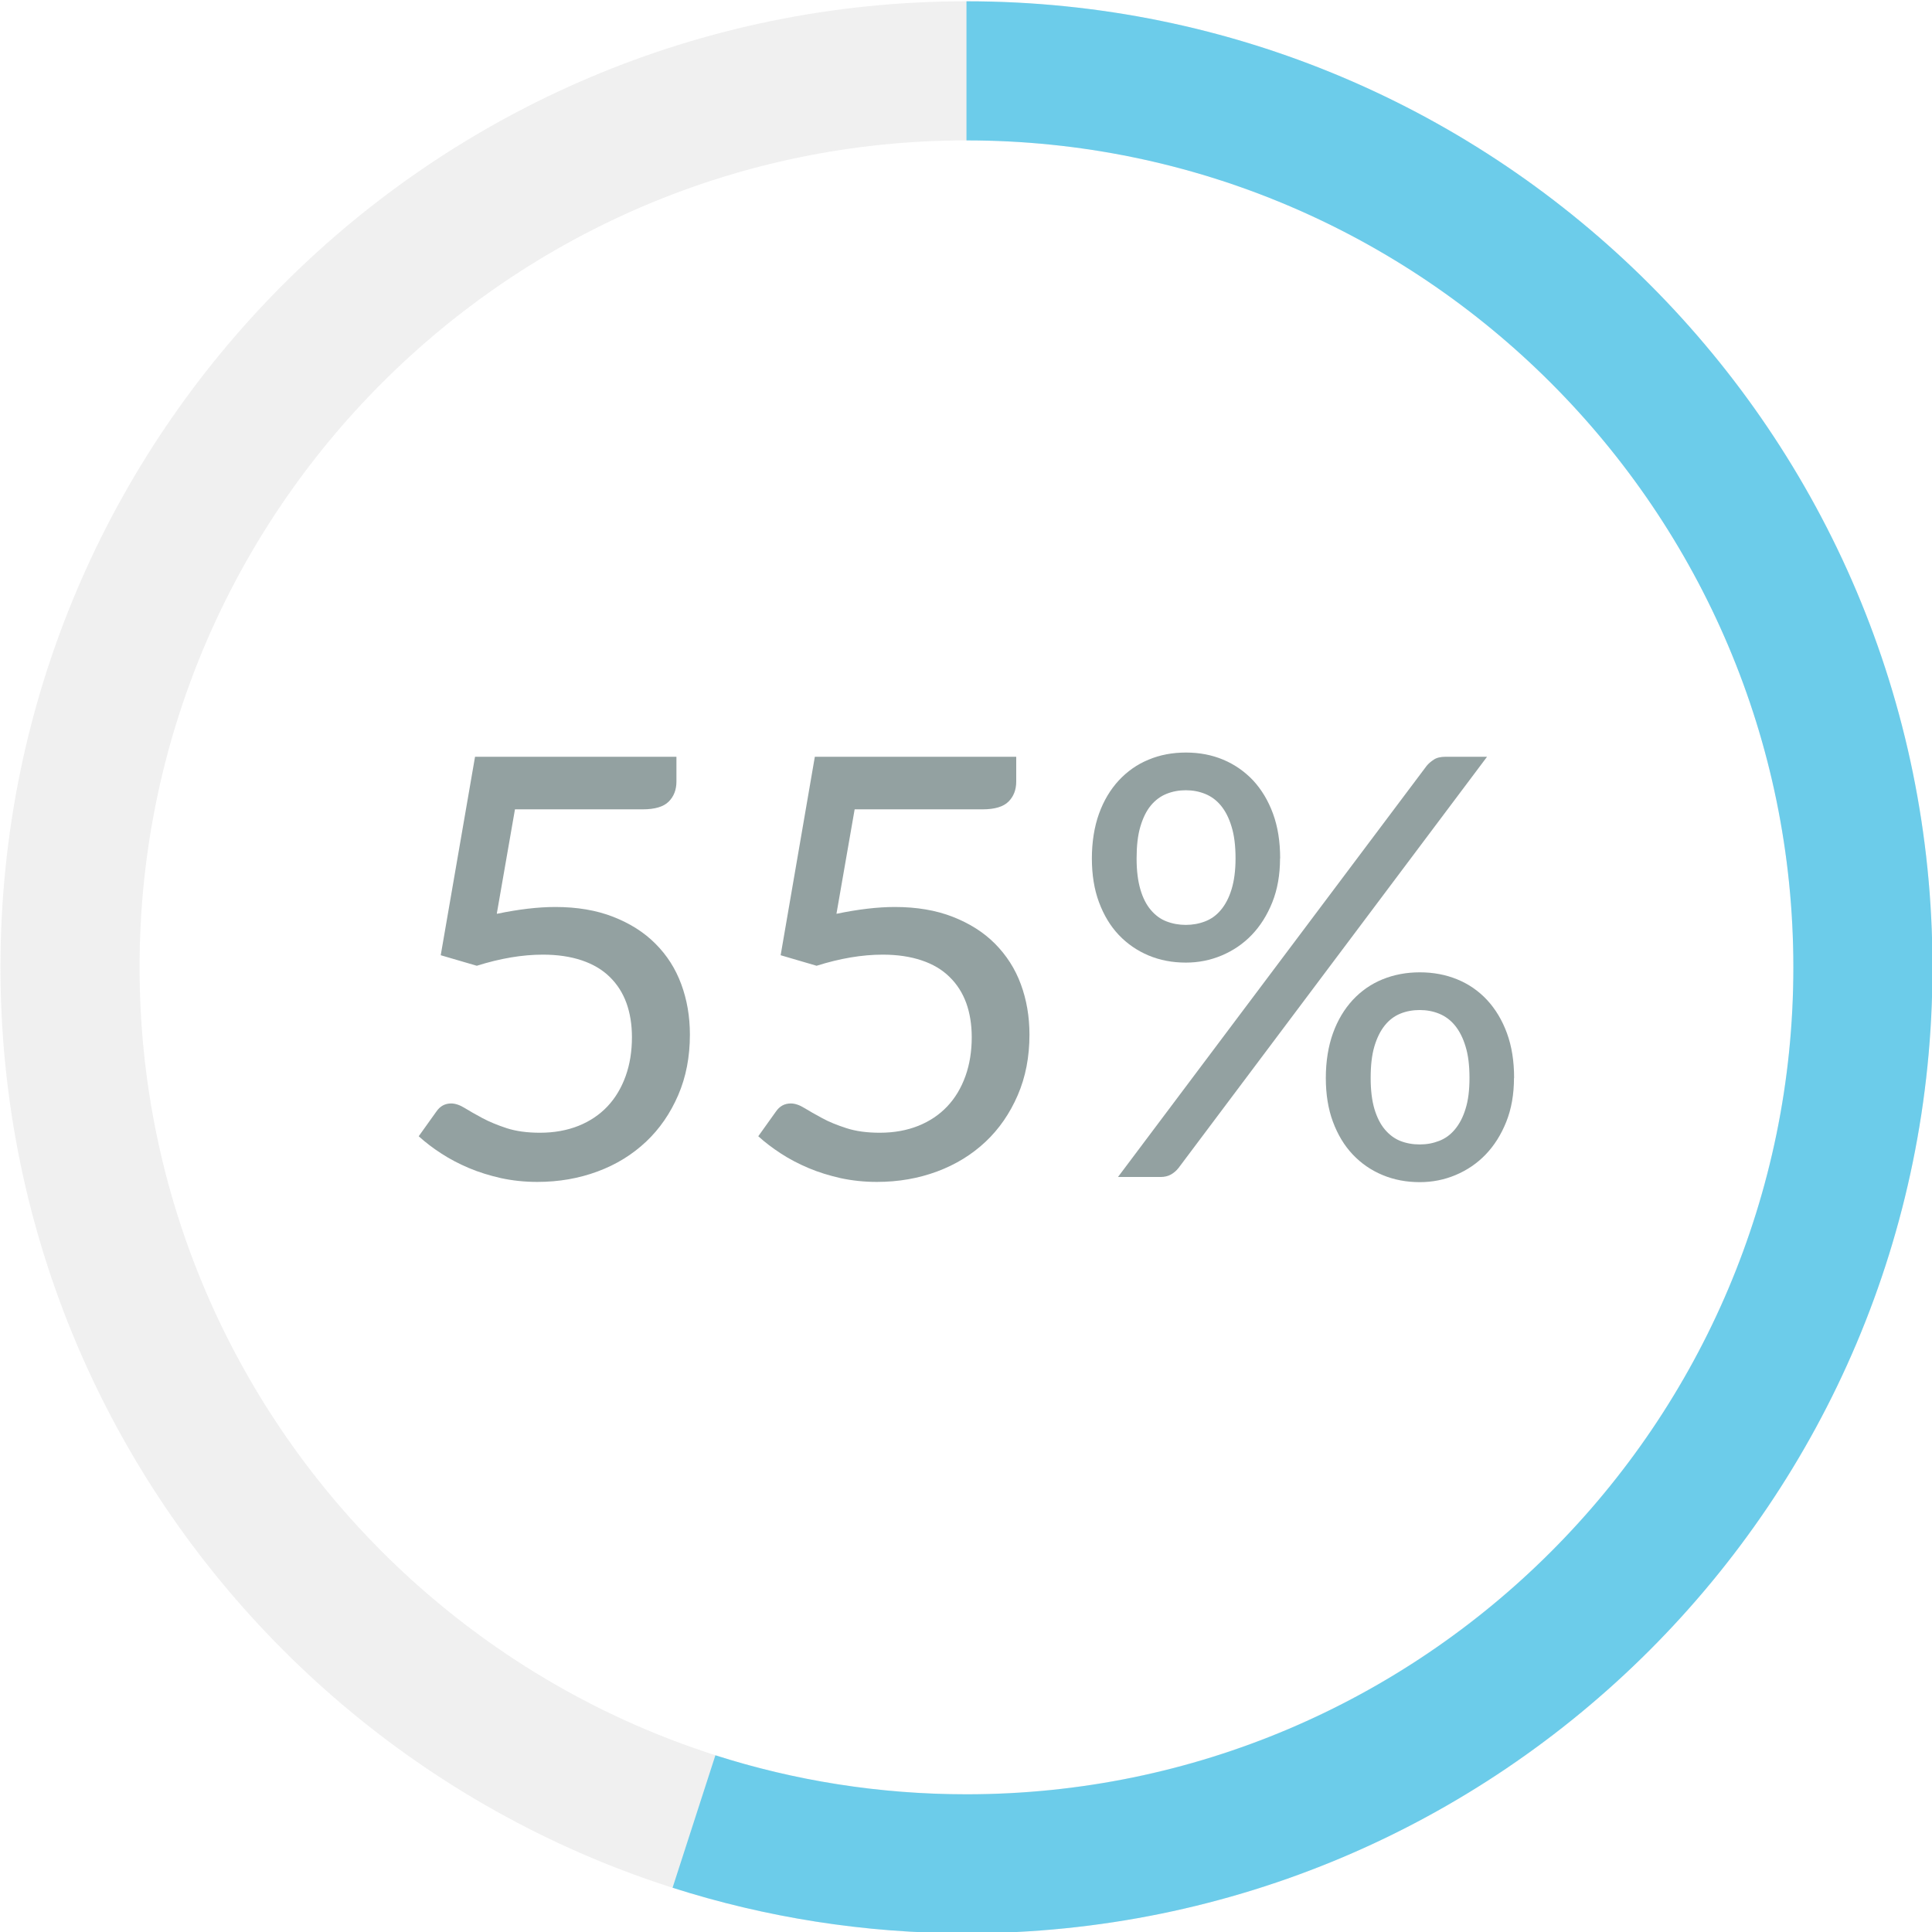
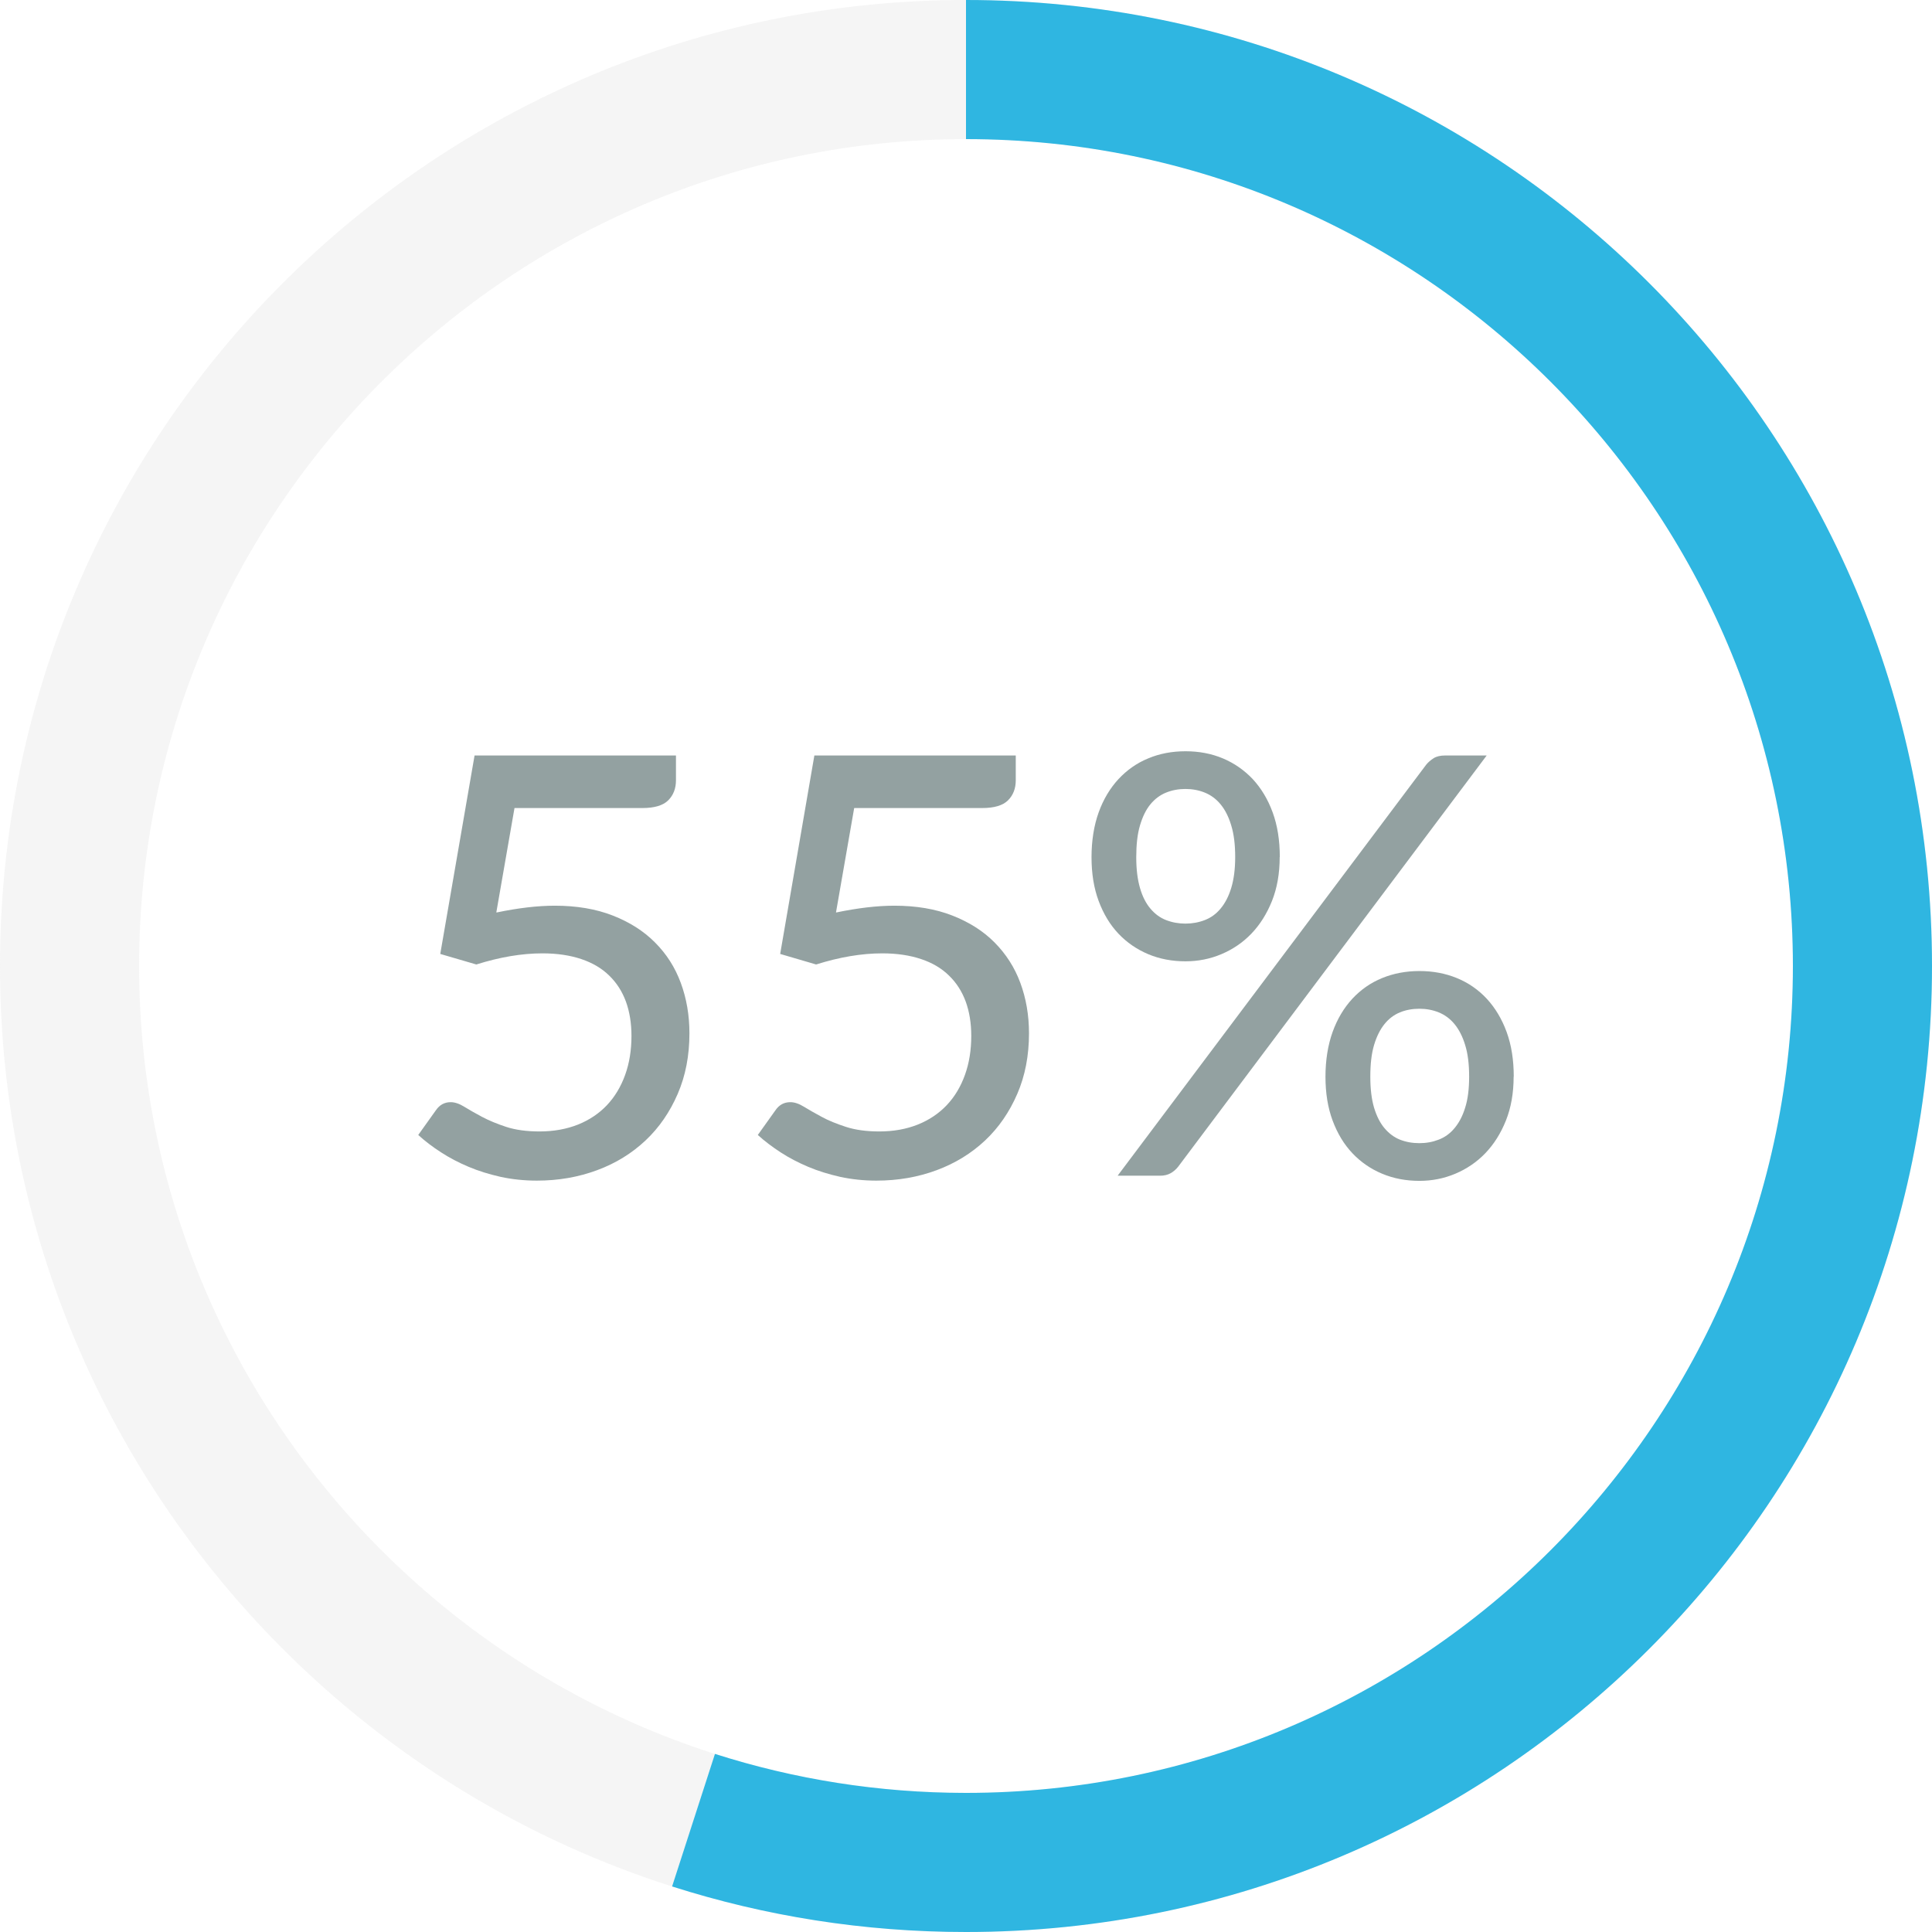
<svg xmlns="http://www.w3.org/2000/svg" id="Layer_1" data-name="Layer 1" viewBox="0 0 165 165">
  <defs>
    <style>
      .cls-1 {
        fill: #93a1a1;
      }

      .cls-2 {
-         fill: #b3b3b3;
+         fill: #2fb6e1;
      }

      .cls-3 {
-         fill: #6cccea;
+         fill: #ccc;
      }

      .cls-4 {
        opacity: .2;
      }
    </style>
  </defs>
  <g>
    <g class="cls-4">
-       <path class="cls-2" d="m82.54,11.99c38.94,0,70.62,31.68,70.62,70.62s-31.68,70.62-70.62,70.62S11.92,121.55,11.92,82.61,43.6,11.99,82.54,11.99m0-11.88C36.97.11.04,37.05.04,82.61s36.94,82.5,82.5,82.5,82.5-36.94,82.5-82.5S128.1.11,82.54.11h0Z" />
+       <path class="cls-3" d="m82.5,11.88c38.94,0,70.62,31.68,70.62,70.62s-31.68,70.62-70.62,70.62S11.88,121.44,11.88,82.5,43.56,11.88,82.5,11.88m0-11.88C36.94,0,0,36.94,0,82.5s36.94,82.5,82.5,82.5,82.5-36.94,82.5-82.5S128.06,0,82.5,0h0Z" />
    </g>
-     <path class="cls-3" d="m61.1,149.91c6.76,2.16,13.97,3.33,21.44,3.33,38.94,0,70.62-31.68,70.62-70.62S121.48,11.99,82.54,11.99V.11c45.56,0,82.5,36.94,82.5,82.5s-36.94,82.5-82.5,82.5c-8.75,0-17.18-1.36-25.1-3.89l3.66-11.32Z" />
+     <path class="cls-2" d="m61.06,149.79c6.76,2.16,13.97,3.33,21.44,3.33,38.94,0,70.62-31.68,70.62-70.62S121.44,11.88,82.5,11.88V0C128.06,0,165,36.94,165,82.5s-36.94,82.5-82.5,82.5c-8.75,0-17.18-1.36-25.1-3.89l3.66-11.32Z" />
  </g>
  <g>
-     <path class="cls-1" d="m42.45,78.04c1.83-.38,3.49-.58,4.97-.58,1.87,0,3.52.28,4.95.84s2.64,1.32,3.61,2.3c.98.98,1.71,2.12,2.2,3.45.49,1.32.74,2.76.74,4.31,0,1.9-.33,3.62-1,5.17-.67,1.55-1.58,2.88-2.75,3.98-1.17,1.1-2.54,1.95-4.14,2.54-1.59.59-3.3.89-5.14.89-1.08,0-2.11-.11-3.09-.32-.97-.22-1.89-.5-2.74-.86-.85-.36-1.64-.77-2.36-1.24-.73-.47-1.37-.96-1.94-1.48l1.5-2.1c.32-.47.74-.7,1.27-.7.35,0,.74.13,1.16.39.42.26.93.55,1.51.86s1.28.6,2.07.86c.8.26,1.75.39,2.85.39,1.21,0,2.31-.2,3.29-.59.97-.39,1.8-.95,2.47-1.66s1.19-1.58,1.55-2.58c.36-1,.54-2.11.54-3.33,0-1.08-.16-2.06-.47-2.92-.32-.87-.79-1.61-1.43-2.23-.63-.62-1.43-1.09-2.38-1.41-.95-.32-2.06-.49-3.32-.49-1.77,0-3.65.32-5.65.95l-3.08-.9,2.93-16.95h17.2v2.12c0,.7-.22,1.27-.66,1.71-.44.44-1.18.66-2.21.66h-10.92l-1.55,8.9Z" />
-     <path class="cls-1" d="m71.45,78.04c1.83-.38,3.49-.58,4.97-.58,1.87,0,3.52.28,4.95.84s2.64,1.32,3.61,2.3,1.71,2.12,2.2,3.45c.49,1.32.74,2.76.74,4.31,0,1.9-.33,3.62-1,5.17-.67,1.55-1.58,2.88-2.75,3.98-1.17,1.1-2.55,1.95-4.14,2.54-1.59.59-3.3.89-5.14.89-1.08,0-2.11-.11-3.09-.32-.97-.22-1.89-.5-2.74-.86-.85-.36-1.64-.77-2.36-1.24-.72-.47-1.37-.96-1.94-1.48l1.5-2.1c.32-.47.74-.7,1.28-.7.35,0,.74.13,1.16.39.43.26.93.55,1.51.86.58.32,1.28.6,2.08.86.8.26,1.75.39,2.85.39,1.22,0,2.31-.2,3.29-.59.97-.39,1.8-.95,2.47-1.66.68-.72,1.19-1.58,1.55-2.58.36-1,.54-2.11.54-3.33,0-1.08-.16-2.06-.47-2.92-.32-.87-.79-1.61-1.43-2.23-.63-.62-1.42-1.09-2.38-1.41-.95-.32-2.06-.49-3.32-.49-1.77,0-3.65.32-5.65.95l-3.07-.9,2.92-16.95h17.2v2.12c0,.7-.22,1.27-.66,1.71-.44.44-1.18.66-2.21.66h-10.93l-1.55,8.9Z" />
-     <path class="cls-1" d="m109.32,73.31c0,1.4-.22,2.65-.66,3.75s-1.03,2.03-1.76,2.79c-.73.76-1.59,1.34-2.56,1.75-.97.41-2,.61-3.06.61-1.15,0-2.21-.2-3.19-.61-.97-.41-1.82-.99-2.54-1.75-.72-.76-1.28-1.69-1.69-2.79s-.61-2.35-.61-3.75.21-2.71.61-3.82.97-2.06,1.69-2.84c.72-.77,1.56-1.37,2.54-1.77.97-.41,2.04-.61,3.19-.61s2.21.2,3.19.61c.97.41,1.82,1,2.55,1.77.72.78,1.29,1.72,1.7,2.84s.61,2.39.61,3.82Zm12.5-7.88c.18-.22.39-.4.64-.56.24-.16.58-.24,1.01-.24h3.53l-26.35,35.12c-.18.23-.4.42-.65.56s-.55.21-.9.21h-3.62l26.35-35.1Zm-16.3,7.88c0-1.07-.11-1.97-.34-2.71-.22-.74-.53-1.34-.91-1.8s-.83-.79-1.35-1c-.52-.21-1.07-.31-1.65-.31s-1.13.1-1.65.31c-.52.21-.96.54-1.34,1s-.67,1.06-.89,1.8c-.22.74-.32,1.65-.32,2.71s.11,1.91.32,2.64.51,1.31.89,1.76c.38.45.82.78,1.34.98.52.2,1.07.3,1.65.3s1.13-.1,1.65-.3c.52-.2.97-.52,1.35-.98.38-.45.69-1.04.91-1.76s.34-1.6.34-2.64Zm23.78,18.75c0,1.4-.22,2.65-.66,3.75-.44,1.1-1.03,2.03-1.76,2.79-.73.76-1.59,1.34-2.56,1.75s-2,.61-3.06.61c-1.15,0-2.21-.2-3.19-.61s-1.82-.99-2.54-1.75c-.72-.76-1.28-1.69-1.69-2.79s-.61-2.35-.61-3.75.21-2.71.61-3.82.97-2.06,1.69-2.84c.72-.77,1.56-1.36,2.54-1.76s2.04-.6,3.19-.6,2.21.2,3.19.6,1.83.99,2.55,1.76c.72.78,1.29,1.72,1.7,2.84s.61,2.39.61,3.82Zm-3.8,0c0-1.07-.11-1.97-.34-2.7-.22-.73-.53-1.33-.91-1.79s-.83-.79-1.35-1c-.52-.21-1.07-.31-1.65-.31s-1.15.1-1.66.31-.95.54-1.32,1-.67,1.05-.89,1.79-.32,1.63-.32,2.7.11,1.93.32,2.65c.22.72.51,1.3.89,1.75.38.45.82.78,1.32.98.51.2,1.06.3,1.66.3s1.13-.1,1.65-.3c.52-.2.97-.52,1.35-.98.38-.45.69-1.03.91-1.75.23-.72.34-1.6.34-2.65Z" />
+     <path class="cls-1" d="m42.41,77.93c1.83-.38,3.49-.58,4.97-.58,1.87,0,3.52.28,4.95.84s2.64,1.32,3.61,2.3c.98.98,1.71,2.12,2.2,3.45.49,1.32.74,2.76.74,4.31,0,1.9-.33,3.62-1,5.17-.67,1.55-1.58,2.88-2.75,3.98-1.17,1.1-2.54,1.95-4.14,2.54-1.59.59-3.3.89-5.14.89-1.08,0-2.11-.11-3.09-.32-.97-.22-1.89-.5-2.74-.86-.85-.36-1.64-.77-2.36-1.24-.73-.47-1.37-.96-1.94-1.48l1.5-2.1c.32-.47.74-.7,1.27-.7.35,0,.74.13,1.16.39.42.26.93.55,1.51.86s1.28.6,2.07.86c.8.26,1.75.39,2.85.39,1.21,0,2.31-.2,3.29-.59.97-.39,1.8-.95,2.47-1.66s1.19-1.58,1.55-2.58c.36-1,.54-2.11.54-3.33,0-1.08-.16-2.06-.47-2.92-.32-.87-.79-1.61-1.43-2.23-.63-.62-1.43-1.09-2.38-1.41-.95-.32-2.06-.49-3.32-.49-1.77,0-3.65.32-5.65.95l-3.08-.9,2.93-16.95h17.2v2.12c0,.7-.22,1.27-.66,1.71-.44.44-1.18.66-2.21.66h-10.92l-1.55,8.9Z" />
+     <path class="cls-1" d="m71.41,77.93c1.83-.38,3.49-.58,4.97-.58,1.87,0,3.52.28,4.95.84s2.64,1.32,3.61,2.3,1.71,2.12,2.2,3.45c.49,1.32.74,2.76.74,4.31,0,1.9-.33,3.62-1,5.17-.67,1.55-1.58,2.88-2.75,3.98-1.17,1.1-2.55,1.95-4.14,2.54-1.59.59-3.3.89-5.14.89-1.08,0-2.11-.11-3.09-.32-.97-.22-1.89-.5-2.74-.86-.85-.36-1.64-.77-2.36-1.24-.72-.47-1.37-.96-1.94-1.48l1.5-2.1c.32-.47.74-.7,1.28-.7.35,0,.74.13,1.16.39.43.26.93.55,1.51.86.58.32,1.28.6,2.08.86.8.26,1.75.39,2.85.39,1.22,0,2.31-.2,3.29-.59.97-.39,1.8-.95,2.47-1.66.68-.72,1.19-1.58,1.55-2.58.36-1,.54-2.11.54-3.33,0-1.08-.16-2.06-.47-2.92-.32-.87-.79-1.61-1.43-2.23-.63-.62-1.42-1.09-2.38-1.41-.95-.32-2.06-.49-3.32-.49-1.77,0-3.65.32-5.65.95l-3.07-.9,2.92-16.95h17.2v2.12c0,.7-.22,1.27-.66,1.71-.44.44-1.18.66-2.21.66h-10.93l-1.55,8.9Z" />
+     <path class="cls-1" d="m109.29,73.2c0,1.4-.22,2.65-.66,3.75s-1.03,2.03-1.76,2.79c-.73.76-1.59,1.34-2.56,1.75-.97.41-2,.61-3.06.61-1.15,0-2.21-.2-3.19-.61-.97-.41-1.82-.99-2.54-1.75-.72-.76-1.28-1.69-1.69-2.79s-.61-2.35-.61-3.75.21-2.71.61-3.82.97-2.06,1.69-2.84c.72-.77,1.56-1.37,2.54-1.77.97-.41,2.04-.61,3.19-.61s2.21.2,3.19.61c.97.41,1.82,1,2.55,1.77.72.78,1.29,1.72,1.7,2.84s.61,2.39.61,3.82Zm12.5-7.88c.18-.22.39-.4.64-.56.24-.16.58-.24,1.01-.24h3.53l-26.35,35.12c-.18.23-.4.42-.65.56s-.55.21-.9.21h-3.62l26.35-35.1Zm-16.3,7.88c0-1.07-.11-1.97-.34-2.71-.22-.74-.53-1.34-.91-1.8s-.83-.79-1.35-1c-.52-.21-1.07-.31-1.65-.31s-1.13.1-1.65.31c-.52.21-.96.54-1.34,1s-.67,1.06-.89,1.8c-.22.74-.32,1.65-.32,2.71s.11,1.91.32,2.64.51,1.31.89,1.76c.38.45.82.78,1.34.98.52.2,1.07.3,1.65.3s1.13-.1,1.65-.3c.52-.2.97-.52,1.35-.98.38-.45.69-1.04.91-1.76s.34-1.6.34-2.64Zm23.78,18.75c0,1.4-.22,2.65-.66,3.75-.44,1.1-1.03,2.03-1.76,2.79-.73.76-1.59,1.34-2.56,1.75s-2,.61-3.06.61c-1.15,0-2.21-.2-3.19-.61s-1.82-.99-2.54-1.75c-.72-.76-1.28-1.69-1.69-2.79s-.61-2.35-.61-3.75.21-2.71.61-3.82.97-2.06,1.69-2.84c.72-.77,1.56-1.36,2.54-1.76s2.04-.6,3.19-.6,2.21.2,3.19.6,1.83.99,2.55,1.76c.72.78,1.29,1.72,1.7,2.84s.61,2.39.61,3.82Zm-3.8,0c0-1.07-.11-1.97-.34-2.7-.22-.73-.53-1.33-.91-1.79s-.83-.79-1.35-1c-.52-.21-1.07-.31-1.65-.31s-1.15.1-1.66.31-.95.54-1.32,1-.67,1.05-.89,1.79-.32,1.63-.32,2.7.11,1.93.32,2.65c.22.72.51,1.3.89,1.75.38.45.82.78,1.32.98.51.2,1.06.3,1.66.3s1.13-.1,1.65-.3c.52-.2.97-.52,1.35-.98.38-.45.69-1.03.91-1.75.23-.72.34-1.6.34-2.65Z" />
  </g>
</svg>
